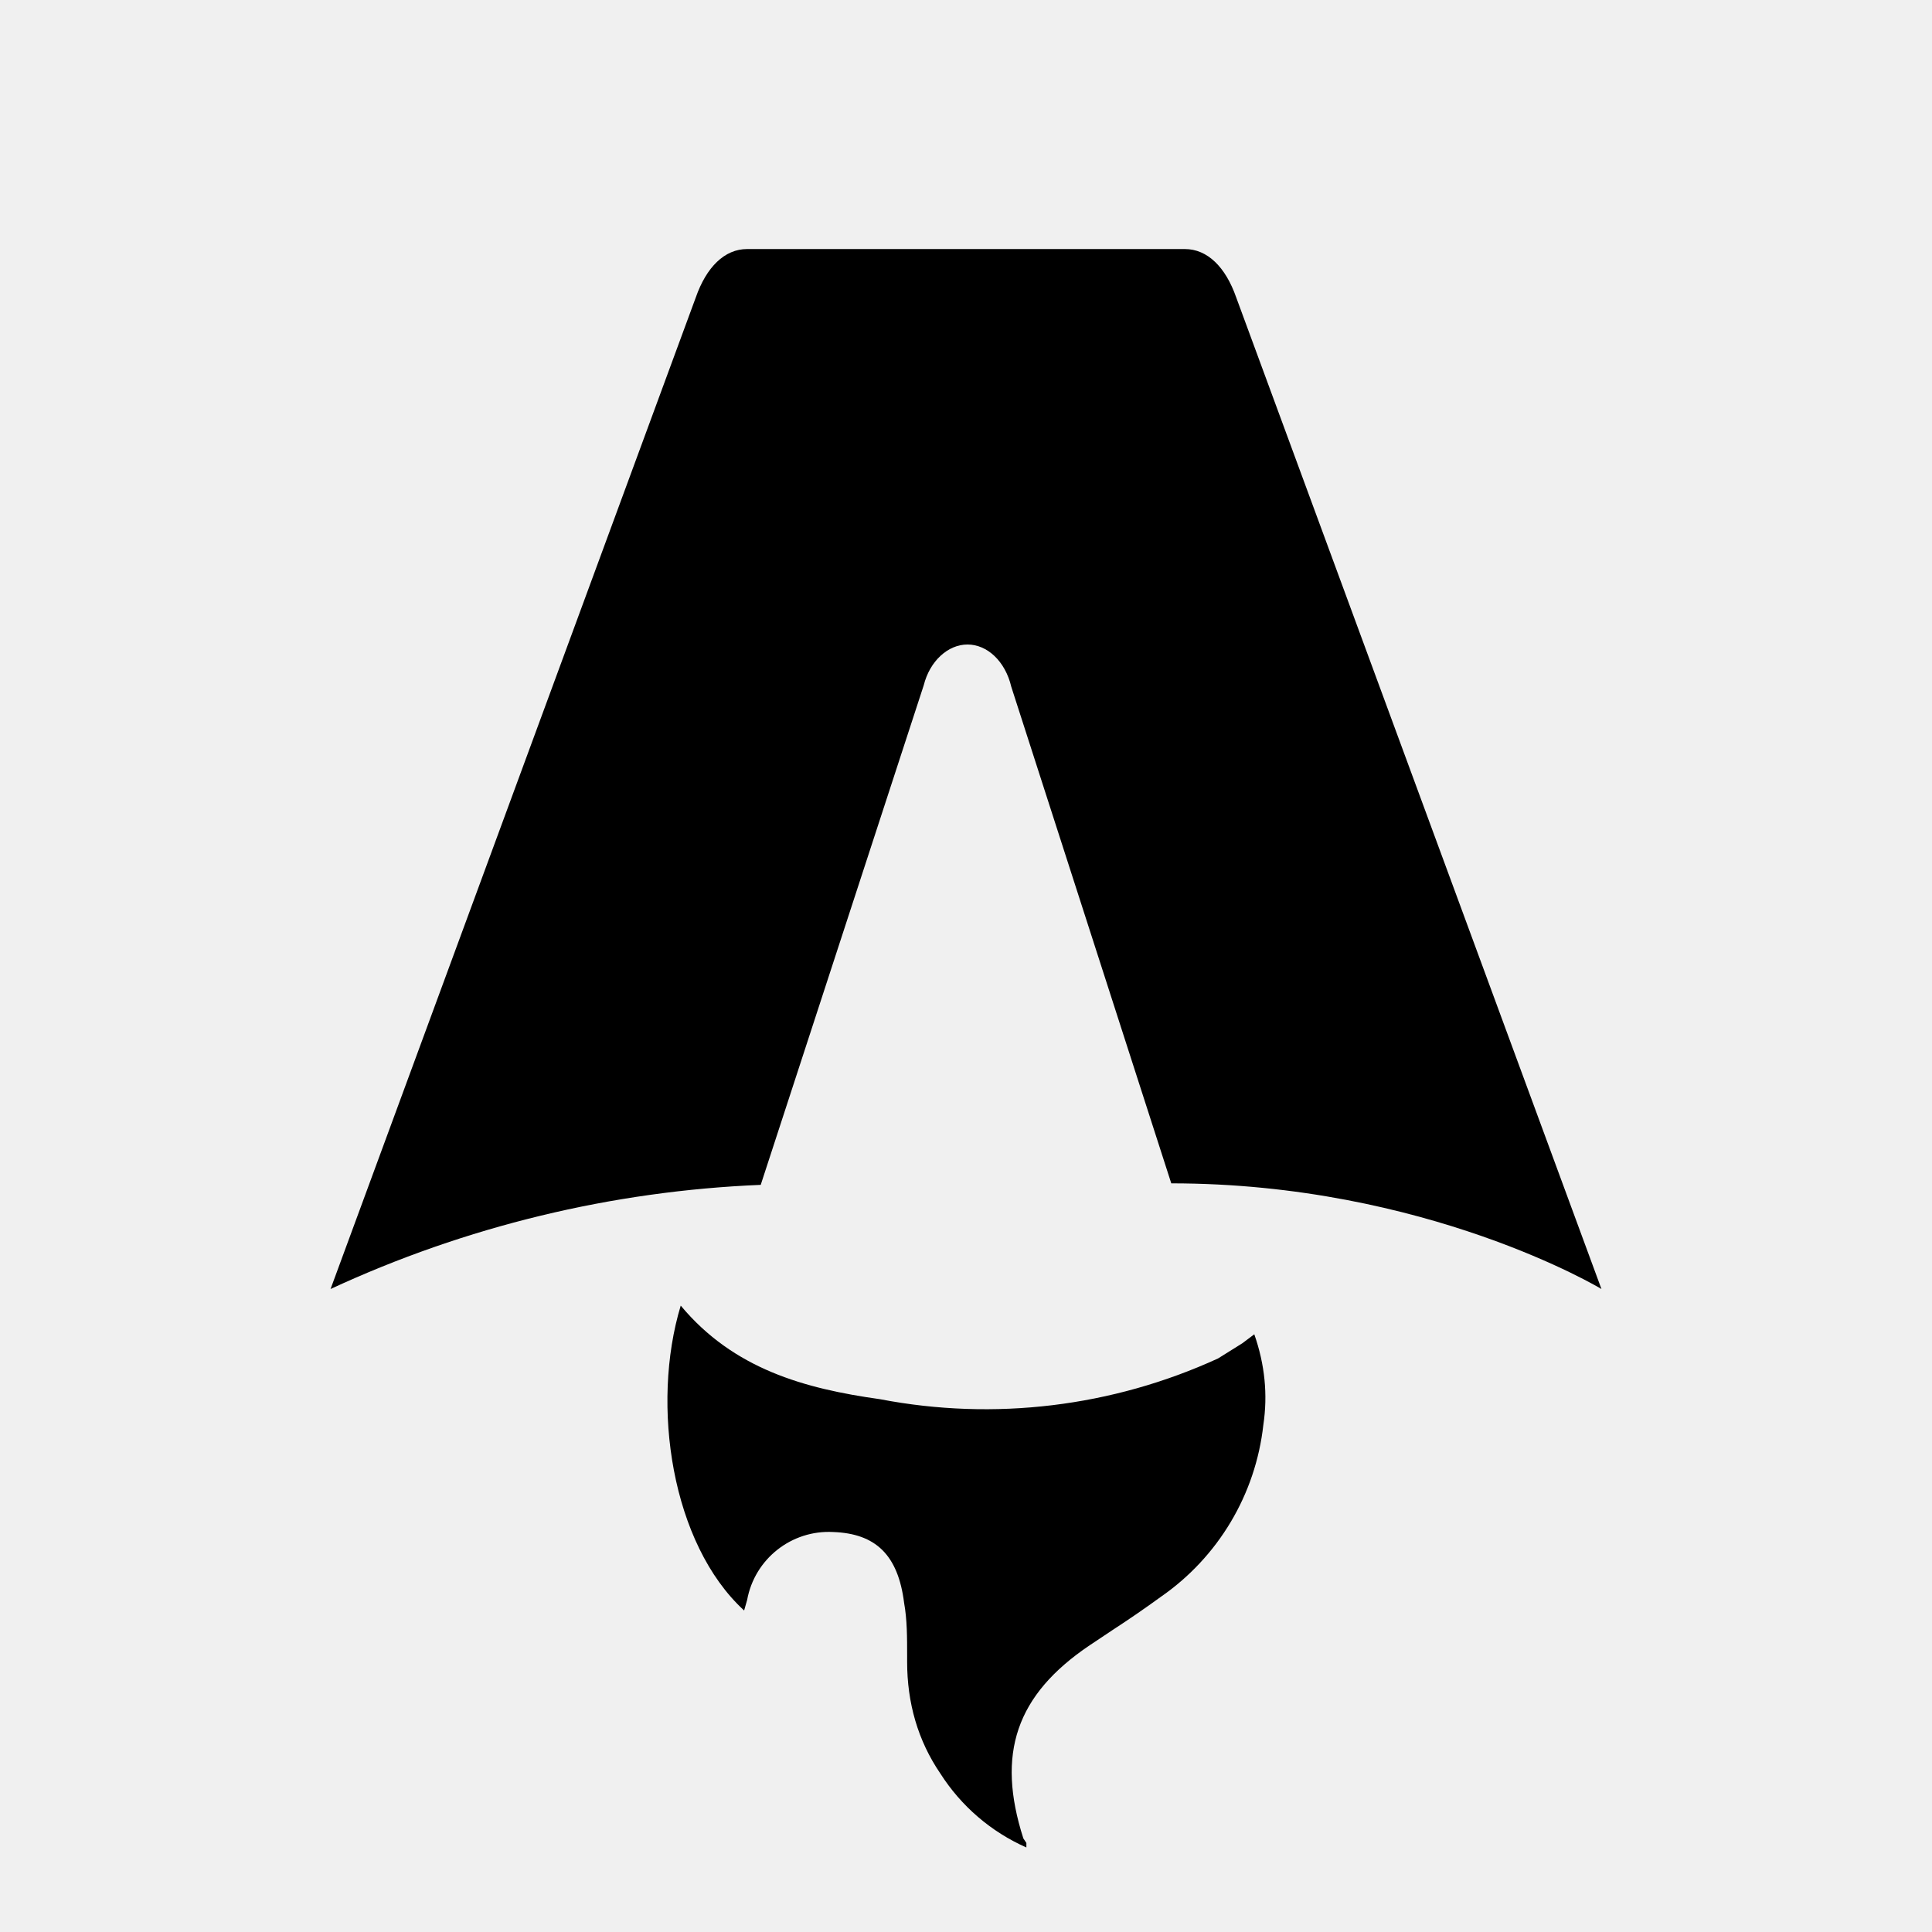
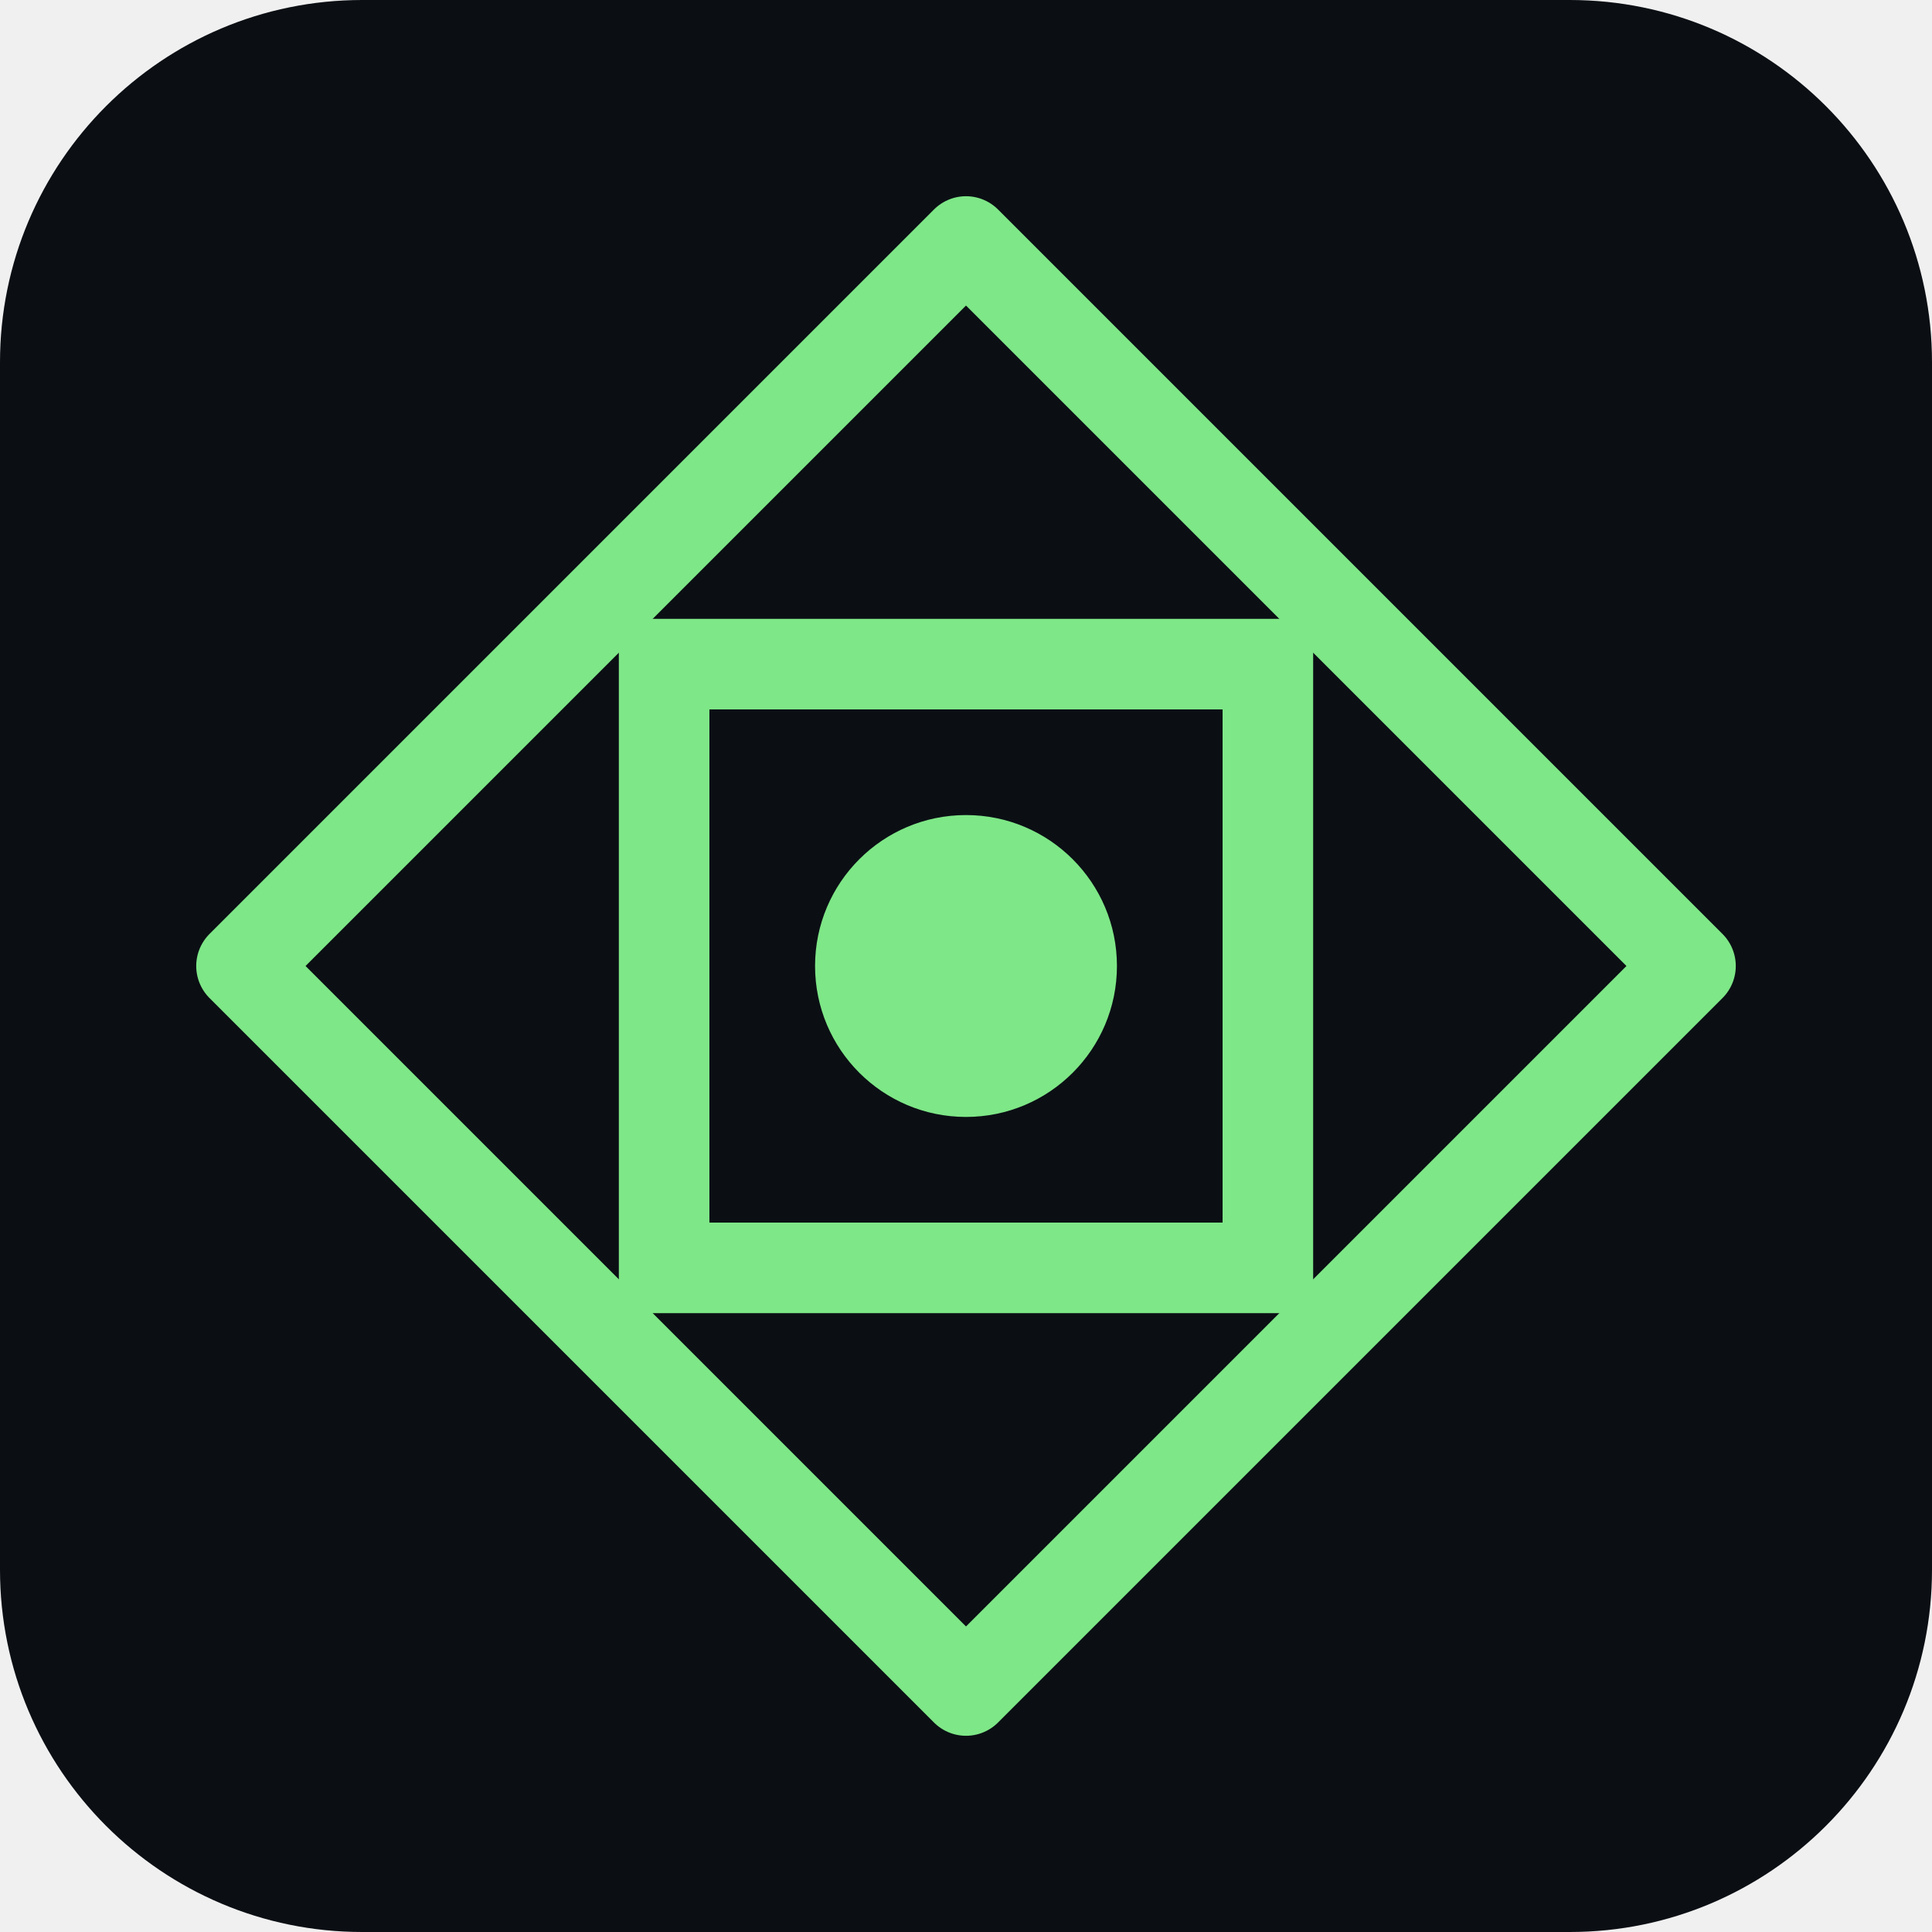
- <svg xmlns="http://www.w3.org/2000/svg" fill="none" viewBox="0 0 128 128">
-   <path d="M50.4 78.5a75.1 75.1 0 0 0-28.5 6.9l24.2-65.7c.7-2 1.9-3.2 3.4-3.2h29c1.5 0 2.7 1.2 3.4 3.2l24.2 65.7s-11.6-7-28.5-7L67 45.5c-.4-1.7-1.6-2.8-2.9-2.8-1.3 0-2.5 1.1-2.9 2.7L50.4 78.5Zm-1.1 28.2Zm-4.2-20.2c-2 6.6-.6 15.8 4.2 20.2a17.5 17.5 0 0 1 .2-.7 5.5 5.5 0 0 1 5.7-4.5c2.8.1 4.3 1.5 4.7 4.7.2 1.1.2 2.3.2 3.5v.4c0 2.7.7 5.2 2.2 7.4a13 13 0 0 0 5.7 4.9v-.3l-.2-.3c-1.8-5.6-.5-9.5 4.4-12.8l1.5-1a73 73 0 0 0 3.2-2.2 16 16 0 0 0 6.8-11.4c.3-2 .1-4-.6-6l-.8.6-1.6 1a37 37 0 0 1-22.4 2.7c-5-.7-9.7-2-13.2-6.2Z" />
-   <style>
-         path { fill: #000; }
-         @media (prefers-color-scheme: dark) {
-             path { fill: #FFF; }
-         }
-     </style>
+ <svg xmlns="http://www.w3.org/2000/svg" viewBox="0 0 32 32">
+   <rect width="32" height="32" rx="6" fill="#0B0F14" />
+   <path d="M16 4 L28 16 L16 28 L4 16 Z" stroke="#7EE787" stroke-width="1.5" fill="none" stroke-linejoin="round" />
+   <rect x="11" y="11" width="10" height="10" stroke="#7EE787" stroke-width="1.5" fill="none" />
+   <circle cx="16" cy="16" r="2.5" fill="#7EE787" />
</svg>
